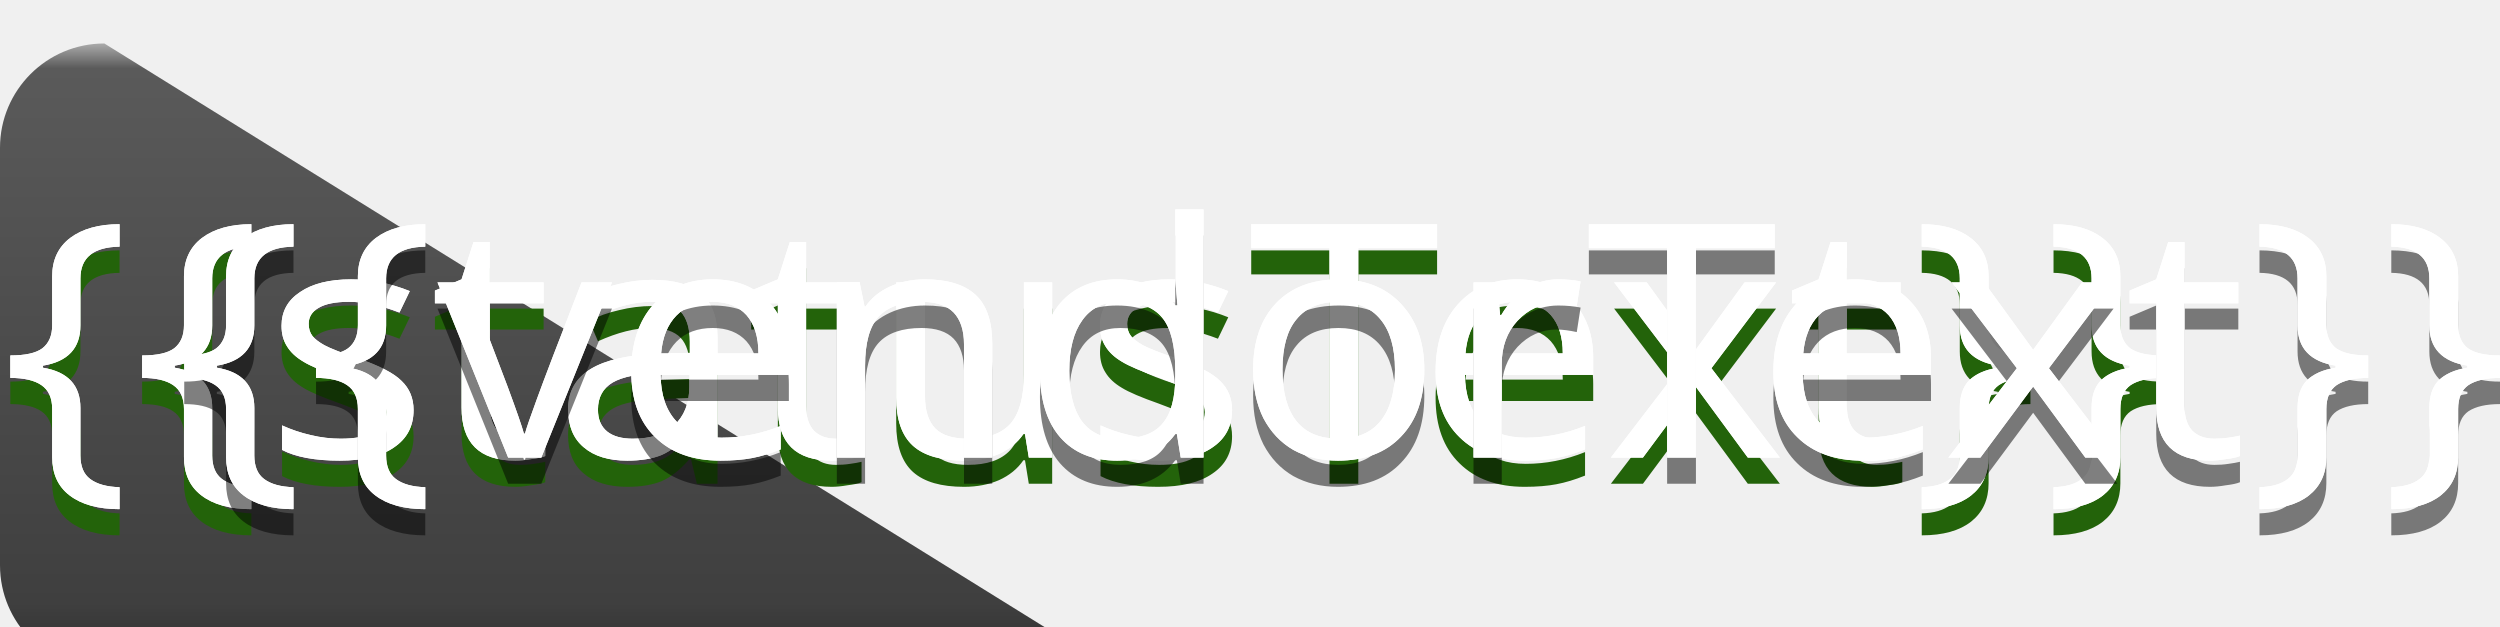
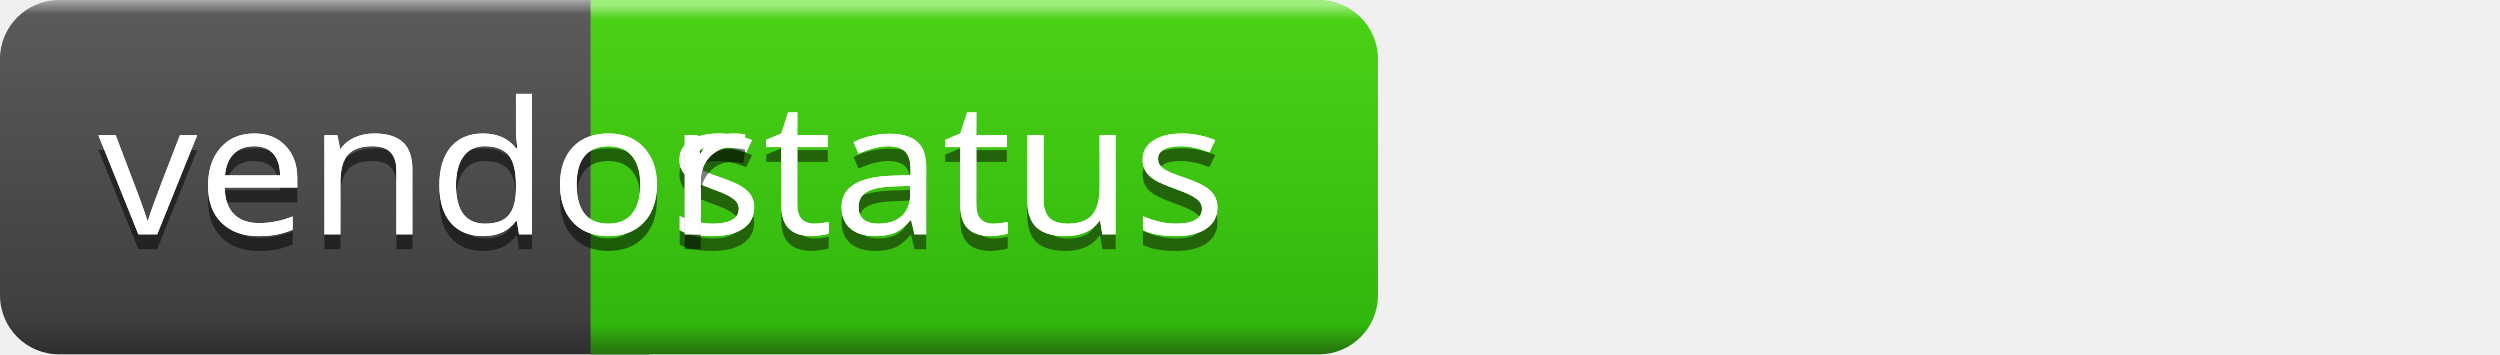
- <svg xmlns="http://www.w3.org/2000/svg" version="1.1" id="Layer_1" x="0px" y="0px" width="{{width}}px" height="18px" viewBox="0 1.25 {{width}} 18" enable-background="new 0 1.25 {{width}} 18" xml:space="preserve">
+ <svg xmlns="http://www.w3.org/2000/svg" version="1.1" id="Layer_1" x="0px" y="0px" width="127px" height="18px" viewBox="0 1.25 127 18" enable-background="new 0 1.25 127 18" xml:space="preserve">
  <defs>
    <linearGradient id="lightgray" gradientUnits="userSpaceOnUse" x1="0" y1="0" x2="0" y2="18">
      <stop offset="0" style="stop-color:#D6D6D6" />
      <stop offset="0.1" style="stop-color:#9F9F9F" />
      <stop offset="0.96" style="stop-color:#707070" />
      <stop offset="1" style="stop-color:#515151" />
    </linearGradient>
    <linearGradient id="darkgray" gradientUnits="userSpaceOnUse" x1="0" y1="0" x2="0" y2="18">
      <stop offset="0.0" style="stop-color:#909090" />
      <stop offset="0.1" style="stop-color:#313131" />
      <stop offset="0.96" style="stop-color:#232323" />
      <stop offset="1" style="stop-color:#191919" />
    </linearGradient>
    <linearGradient id="gray" gradientUnits="userSpaceOnUse" x1="852" y1="3221.625" x2="852" y2="3203.746" gradientTransform="matrix(1 0 0 1 -836 -3202.5)">
      <stop offset="0" style="stop-color:#2E2E2E" id="stop3156" />
      <stop offset="0.1" style="stop-color:#3F3F3F" id="stop3158" />
      <stop offset="0.96" style="stop-color:#5A5A5A" id="stop3160" />
      <stop offset="1" style="stop-color:#AAAAAA" id="stop3162" />
    </linearGradient>
    <linearGradient id="green" gradientUnits="userSpaceOnUse" x1="1042.501" y1="3815" x2="1042.501" y2="3797" gradientTransform="matrix(1 0 0 1 -988 -3795.5)">
      <stop offset="0" style="stop-color:#23630A" />
      <stop offset="0.1" style="stop-color:#31B70E" />
      <stop offset="0.96" style="stop-color:#4AD115" />
      <stop offset="1" style="stop-color:#9DED7D" />
    </linearGradient>
    <linearGradient id="yellowgreen" gradientUnits="userSpaceOnUse" x1="0" y1="0" x2="0" y2="18">
      <stop offset="0" style="stop-color:#D1F171" />
      <stop offset="0.1" style="stop-color:#97CA00" />
      <stop offset="0.96" style="stop-color:#6B8F00" />
      <stop offset="1" style="stop-color:#4D6700" />
    </linearGradient>
    <linearGradient id="yellow" gradientUnits="userSpaceOnUse" x1="0" y1="0" x2="0" y2="18">
      <stop offset="0" style="stop-color:#FFE37F" />
      <stop offset="0.1" style="stop-color:#E0B417" />
      <stop offset="0.96" style="stop-color:#9E7F10" />
      <stop offset="1" style="stop-color:#725C0C" />
    </linearGradient>
    <linearGradient id="red" gradientUnits="userSpaceOnUse" x1="0" y1="0" x2="0" y2="18">
      <stop offset="0" style="stop-color:#FFAC9C" />
      <stop offset="0.1" style="stop-color:#E05D44" />
      <stop offset="0.96" style="stop-color:#9E4230" />
      <stop offset="1" style="stop-color:#722F22" />
    </linearGradient>
  </defs>
  <g>
-     <path fill="url(#gray)" d="M32,19.25H3c-1.657,0-3-1.343-3-3v-12c0-1.657,1.343-3,3-3h{{vendorWidth}}V19.25z" id="vendorbackground" />
-     <path fill="url(#{{statusColor}})" d="M{{statusWidth}},19.25h42c1.657,0,3-1.343,3-3v-12c0-1.657-1.343-3-3-3H{{vendorWidth}}V19.25z" id="statusBackground" />
+     <path fill="url(#gray)" d="M32,19.25H3c-1.657,0-3-1.343-3-3v-12c0-1.657,1.343-3,3-3h30V19.25z" id="vendorBackground" />
+     <path fill="url(#green)" d="M25,19.25h42c1.657,0,3-1.343,3-3v-12c0-1.657-1.343-3-3-3H30V19.25z" id="statusBackground" />
    <g id="statusText">
      <g opacity="1" id="dropShadowStatusText">
-         <text x="{{statusTextX}}" y="14.8" transform="scale(1,0.9396834)" fill="#23630A" font-family="Open Sans" font-size="10" id="text3170">{{statusText}}</text>
+         <text x="34" y="14.8" transform="scale(1,0.9396834)" fill="#23630A" font-family="Open Sans" font-size="10" id="statusText1">status</text>
      </g>
      <g id="whiteStatusText">
-         <text x="{{statusTextX}}" y="14" transform="scale(1,0.9396834)" fill="#FFFFFF" font-family="Open Sans" font-size="10" id="text3174">{{statusText}}</text>
-         <text x="{{statusTextX}}" y="14" transform="scale(1,0.9396834)" fill="#FFFFFF" font-family="Open Sans" font-size="10" id="text31742">{{statusText}}</text>
+         <text x="34" y="14" transform="scale(1,0.9396834)" fill="#FFFFFF" font-family="Open Sans" font-size="10" id="statusText2">status</text>
+         <text x="34" y="14" transform="scale(1,0.9396834)" fill="#FFFFFF" font-family="Open Sans" font-size="10" id="statusText3">status</text>
      </g>
    </g>
    <g id="vendorText">
      <g opacity="0.5" id="dropShadowVendorText">
-         <text x="5" y="14.8" transform="scale(1,0.9396834)" fill="#000000" font-family="Open Sans" font-size="10" id="text3180">{{vendorText}}</text>
+         <text x="5" y="14.8" transform="scale(1,0.9396834)" fill="#000000" font-family="Open Sans" font-size="10" id="vendorText1">vendor</text>
      </g>
      <g id="whiteVendorText">
-         <text x="5" y="14" transform="scale(1,0.9396834)" fill="#FFFFFF" font-family="Open Sans" font-size="10" id="text3184">{{vendorText}}</text>
-         <text x="5" y="14" transform="scale(1,0.9396834)" fill="#FFFFFF" font-family="Open Sans" font-size="10" id="text31842">{{vendorText}}</text>
+         <text x="5" y="14" transform="scale(1,0.9396834)" fill="#FFFFFF" font-family="Open Sans" font-size="10" id="vendorText3">vendor</text>
+         <text x="5" y="14" transform="scale(1,0.9396834)" fill="#FFFFFF" font-family="Open Sans" font-size="10" id="vendorText2">vendor</text>
      </g>
    </g>
  </g>
</svg>
